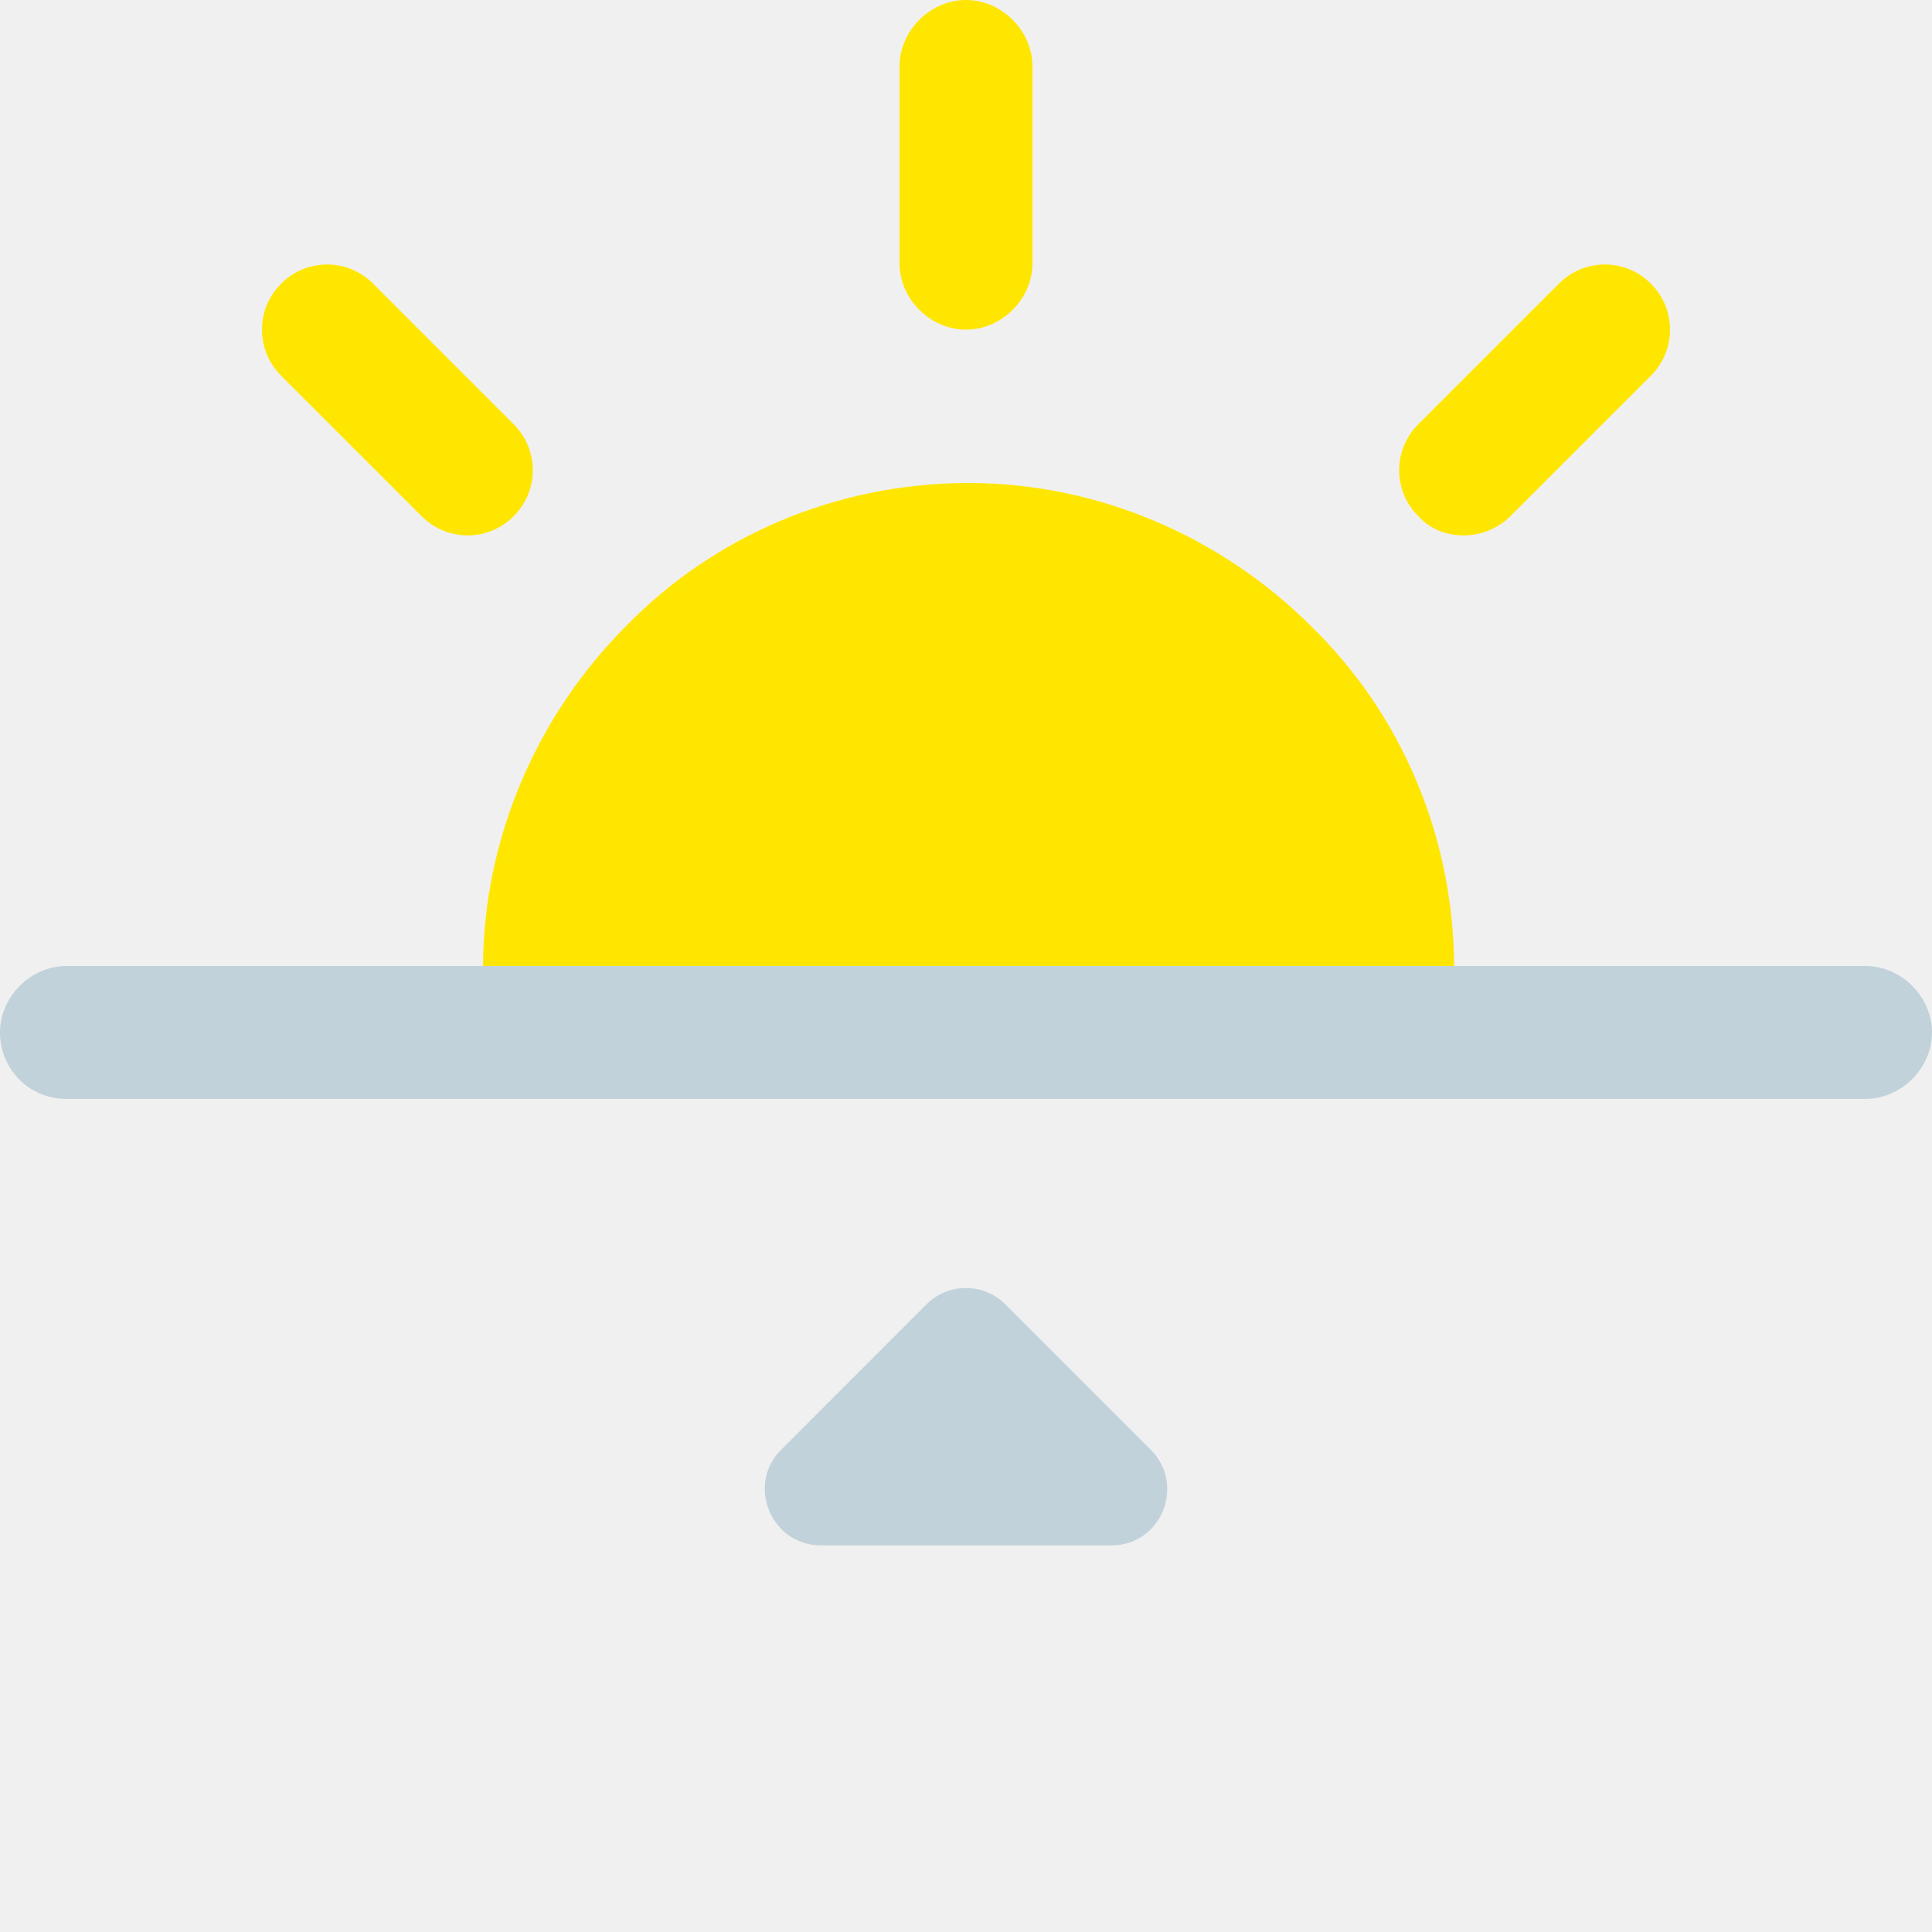
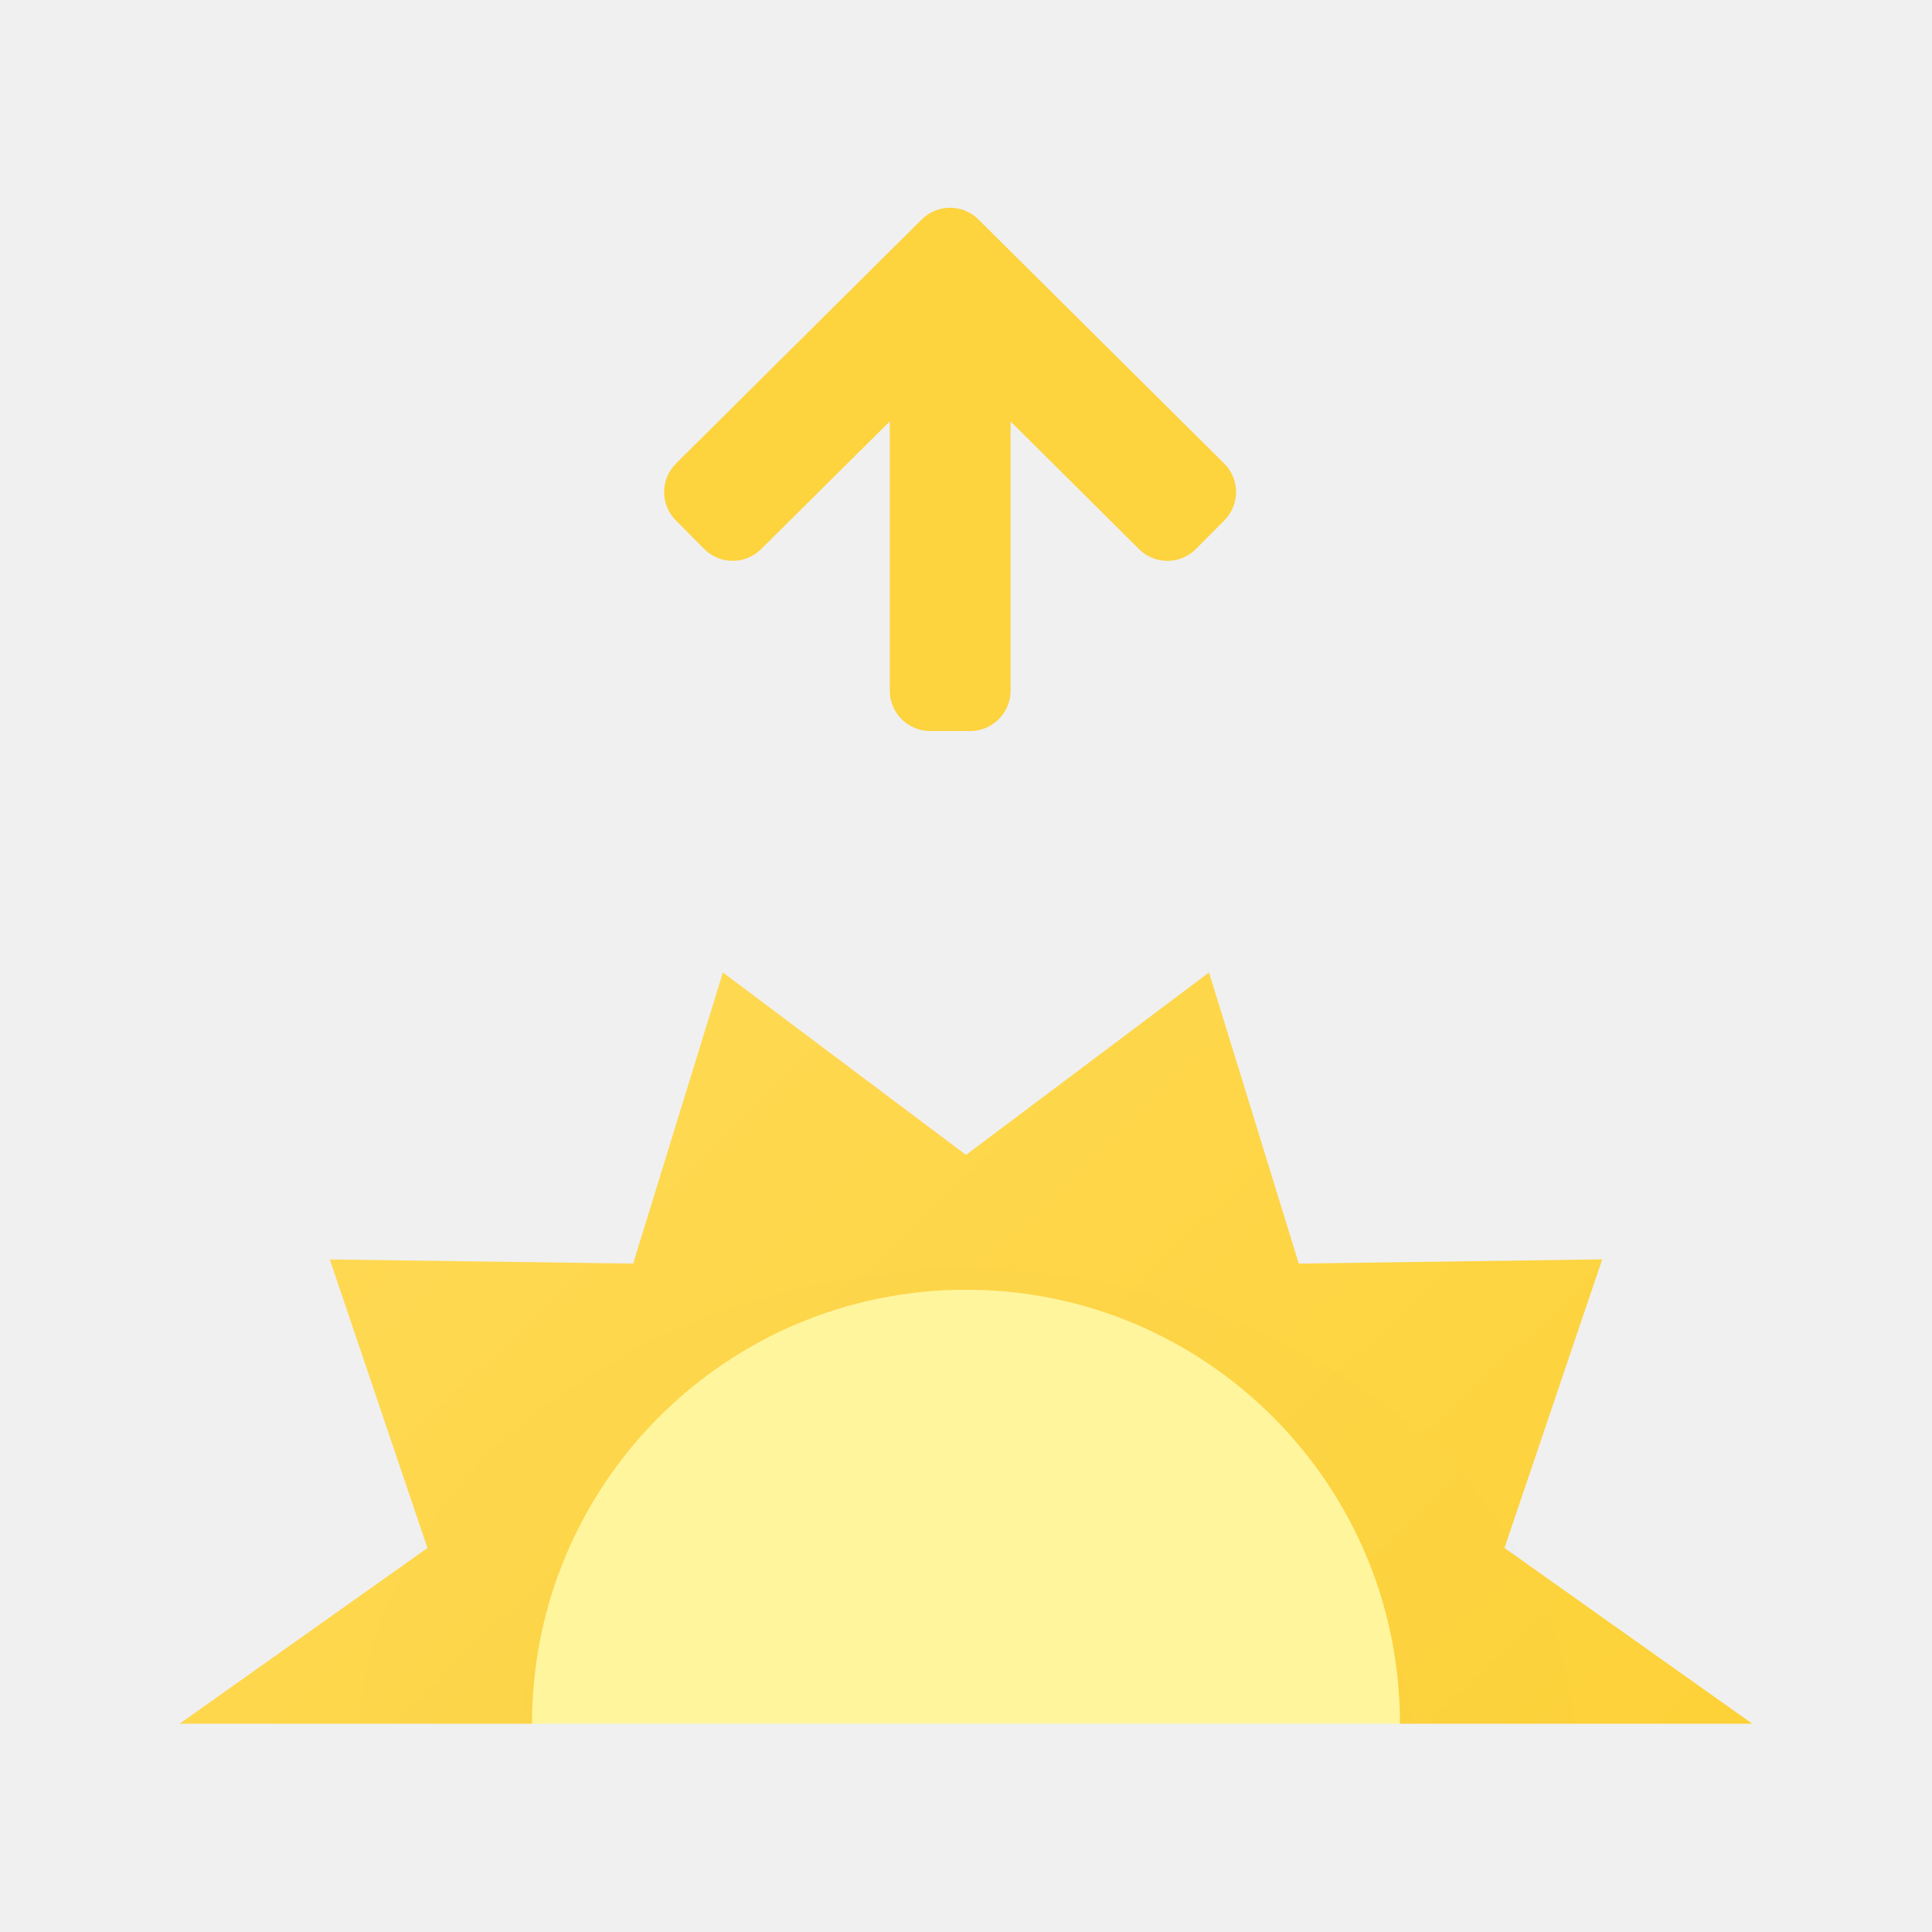
- <svg xmlns="http://www.w3.org/2000/svg" width="32" height="32" viewBox="0 0 32 32" fill="none">
-   <path d="M16.042 8C18.243 8 20.275 8.931 21.714 10.37C23.196 11.809 24.085 13.841 24.085 16.042H8C8 13.841 8.931 11.809 10.37 10.37C11.809 8.889 13.841 8 16.042 8Z" fill="#FFE601" />
-   <path d="M19.058 24.01L16.653 21.605C16.291 21.243 15.706 21.243 15.344 21.605L12.94 24.01C12.355 24.595 12.773 25.597 13.599 25.597H18.408C19.235 25.597 19.643 24.595 19.058 24.01Z" fill="#C2D2DA" />
-   <path d="M16 0C15.407 0 14.899 0.508 14.899 1.101V4.36C14.899 4.952 15.407 5.46 16 5.46C16.593 5.46 17.101 4.952 17.101 4.36V1.101C17.101 0.508 16.593 0 16 0Z" fill="#FFE601" />
-   <path d="M27.344 4.698C26.921 4.275 26.244 4.275 25.82 4.698L23.492 7.026C23.069 7.45 23.069 8.127 23.492 8.55C23.873 8.974 24.593 8.974 25.016 8.55L27.344 6.222C27.767 5.799 27.767 5.122 27.344 4.698Z" fill="#FFE601" />
-   <path fill-rule="evenodd" clip-rule="evenodd" d="M3.767 16H1.101C0.508 16 0 16.508 0 17.101C0 17.693 0.466 18.201 1.101 18.201H3.767H4.36H6.434H7.026H9.101H9.693H11.767H12.36H14.434H15.026H17.101H17.693H19.767H20.36H22.434H23.026H25.101H25.693H27.64H28.36H30.899C31.492 18.201 32 17.693 32 17.101C32 16.508 31.492 16 30.899 16H28.36H27.64H25.693H25.101H23.026H22.434H20.36H19.767H17.693H17.101H15.026H14.434H12.36H11.767H9.693H9.101H7.026H6.434H4.36H3.767Z" fill="#C2D2DA" />
-   <path d="M8.508 7.026L6.18 4.698C5.757 4.275 5.079 4.275 4.656 4.698C4.233 5.122 4.233 5.799 4.656 6.222L6.984 8.55C7.407 8.974 8.085 8.974 8.508 8.55C8.931 8.127 8.931 7.45 8.508 7.026Z" fill="#FFE601" />
+ <svg xmlns="http://www.w3.org/2000/svg" width="32" height="32" fill="none" viewBox="0 0 32 32">
+   <path fill="#FDD33E" fill-rule="evenodd" d="M11.663 9.092a.666.666 0 0 0 .942.004l2.133-2.117v4.463c0 .366.3.666.667.666h.666c.367 0 .667-.3.667-.666V6.98l2.13 2.117a.664.664 0 0 0 .94-.004l.472-.475a.665.665 0 0 0-.005-.942l-4.07-4.042a.665.665 0 0 0-.937 0l-4.07 4.042a.665.665 0 0 0-.005.942z" clip-rule="evenodd" />
+   <mask id="a" width="32" height="17" x="0" y="12" mask-type="alpha" maskUnits="userSpaceOnUse">
+     <path fill="#fff" d="M0 12.55h32v16H0z" />
+   </mask>
+   <g mask="url(#a)">
+     <path fill="url(#b)" d="m16 37.971-4.025 3.024-1.487-4.823-5.025.07 1.618-4.78-4.106-2.912L7.08 25.64l-1.618-4.78 5.025.069 1.487-4.822 4.026 3.022 4.025-3.022 1.487 4.822 5.026-.07-1.619 4.78 4.106 2.912-4.105 2.911 1.618 4.78-5.026-.069-1.487 4.823z" />
+     <g filter="url(#c)">
+       <path fill="#FFF59D" d="M16 35.738a7.187 7.187 0 1 0 0-14.376 7.187 7.187 0 0 0 0 14.376" />
+     </g>
+   </g>
+   <defs>
+     <linearGradient id="b" x1="2.975" x2="27.838" y1="16.106" y2="42.13" gradientUnits="userSpaceOnUse">
+       <stop stop-color="#FFDA57" />
+       <stop offset="1" stop-color="#FCCF2E" />
+     </linearGradient>
+     <filter id="c" width="30.374" height="30.375" x=".813" y="17.363" color-interpolation-filters="sRGB" filterUnits="userSpaceOnUse">
+       <feFlood flood-opacity="0" result="BackgroundImageFix" />
+       <feColorMatrix in="SourceAlpha" values="0 0 0 0 0 0 0 0 0 0 0 0 0 0 0 0 0 0 127 0" />
+       <feOffset dy="4" />
+       <feGaussianBlur stdDeviation="4" />
+       <feColorMatrix values="0 0 0 0 0 0 0 0 0 0 0 0 0 0 0 0 0 0 0.03 0" />
+       <feBlend in2="BackgroundImageFix" result="effect1_dropShadow" />
+       <feBlend in="SourceGraphic" in2="effect1_dropShadow" result="shape" />
+     </filter>
+   </defs>
</svg>
